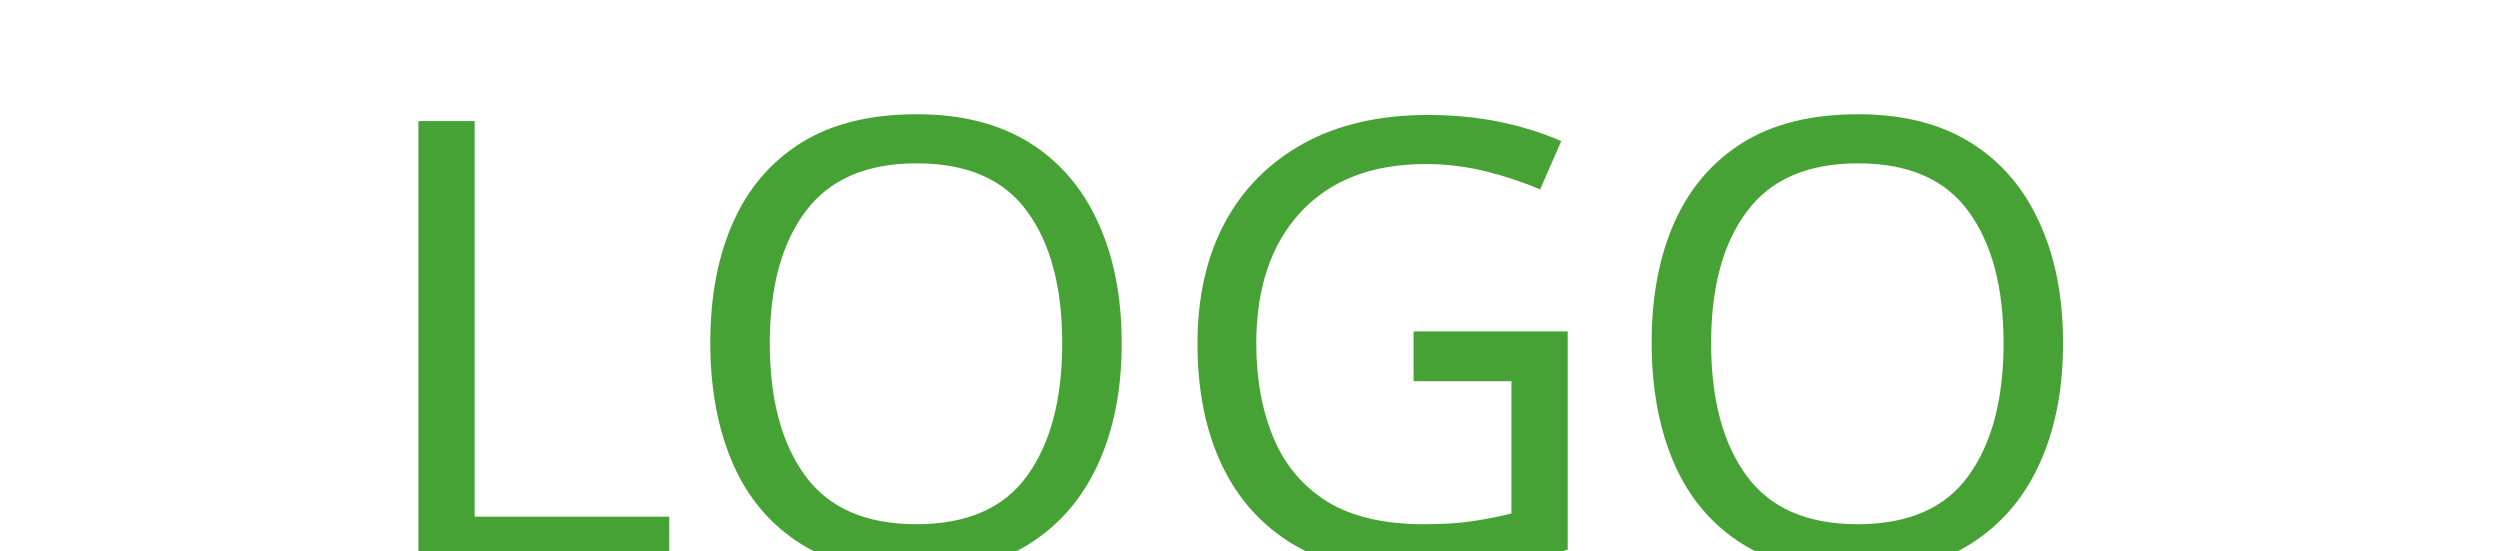
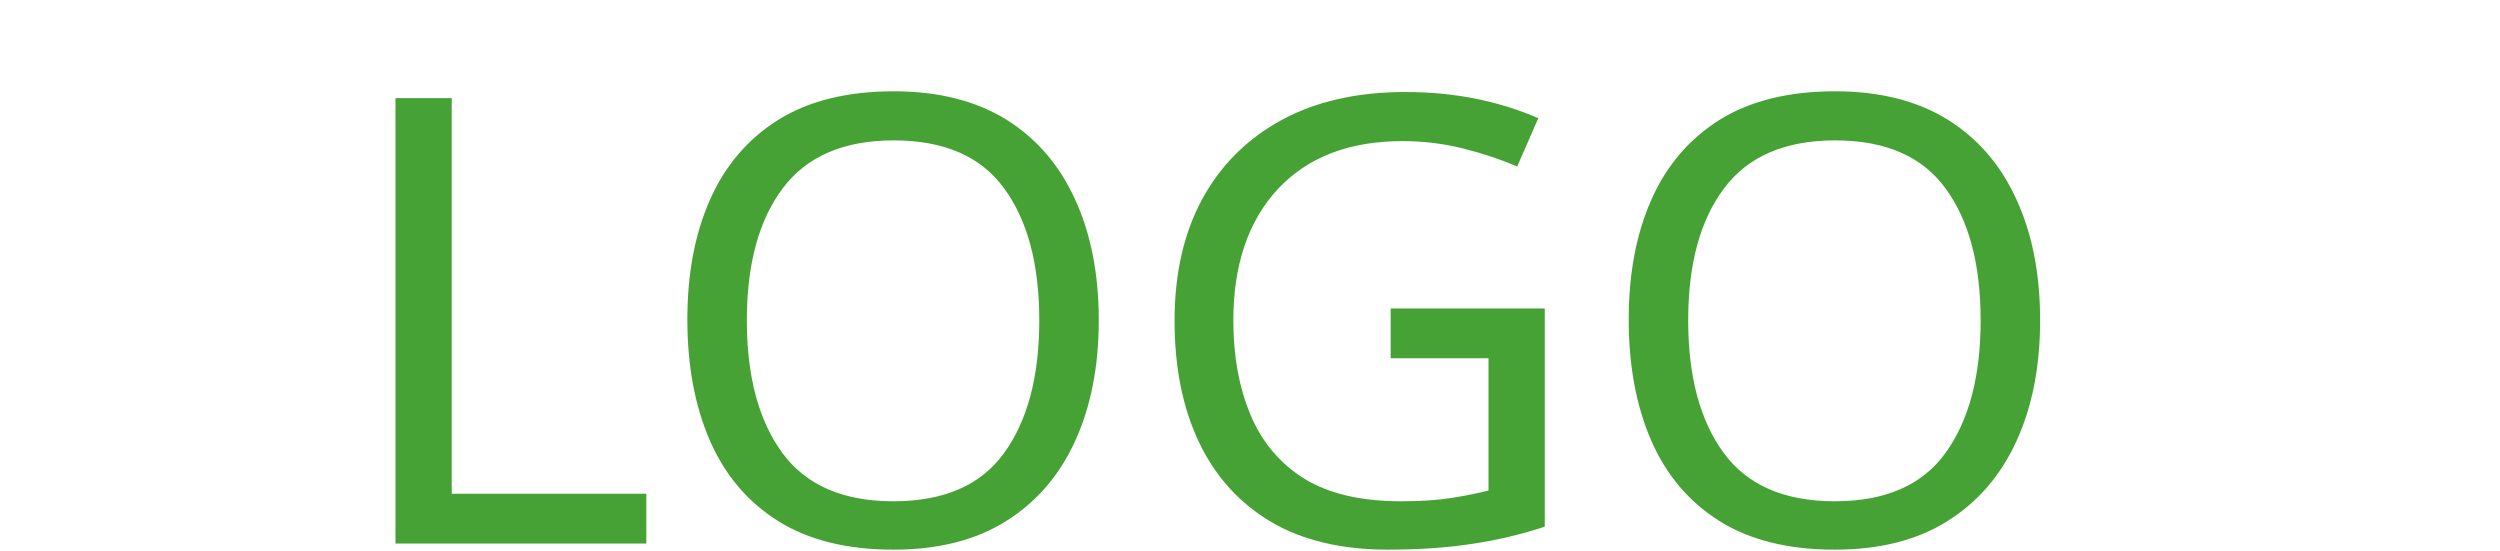
<svg xmlns="http://www.w3.org/2000/svg" viewBox="0 0 109 24">
  <defs>
    <path d="M 22.7 23.2 c 0.3 0.3 0.1 0.8 -0.4 0.8 h -5.9 c -0.3 0 -0.6 -0.1 -0.7 -0.3 l -9.4 -10.5 v 10.4 c 0 0.3 -0.2 0.5 -0.5 0.5 h -5.3 c -0.3 0 -0.5 -0.2 -0.5 -0.5 v -23 c 0 -0.3 0.2 -0.5 0.5 -0.5 h 5.3 c 0.3 0 0.5 0.2 0.5 0.5 v 9.8 l 9.1 -10 c 0.2 -0.2 0.5 -0.3 0.7 -0.3 h 5.8 c 0.4 0 0.7 0.5 0.4 0.8 l -9.9 10.6 l 10.3 11.8 z" id="b" />
    <path d="M 46 24 c -0.2 0 -0.4 -0.1 -0.5 -0.3 l -2 -4.7 h -10.7 l -2 4.7 c -0.1 0.2 -0.3 0.3 -0.5 0.3 h -5.2 c -0.4 0 -0.6 -0.4 -0.5 -0.7 l 10.8 -23 c 0.1 -0.2 0.3 -0.3 0.5 -0.3 h 4.4 c 0.2 0 0.4 0.1 0.5 0.3 l 10.8 23 c 0.2 0.3 -0.1 0.7 -0.5 0.7 h -5.1 z m -11.1 -9.7 h 6.6 l -3.3 -7.7 l -3.3 7.7 z" id="c" />
    <path d="M 55.5 24 c -0.3 0 -0.5 -0.2 -0.5 -0.5 v -23 c 0 -0.3 0.2 -0.5 0.5 -0.5 h 5.3 c 0.3 0 0.5 0.2 0.5 0.5 v 18.4 h 9.8 c 0.3 0 0.5 0.2 0.5 0.5 v 4.1 c 0 0.3 -0.2 0.5 -0.5 0.5 h -15.6 z" id="d" />
    <path d="M 75.3 0.5 c 0 -0.3 0.2 -0.5 0.5 -0.5 h 9.3 c 2.7 0 5 0.5 6.9 1.4 c 1.9 1 3.4 2.3 4.4 4.2 c 1 1.8 1.5 3.9 1.5 6.4 c 0 2.5 -0.5 4.7 -1.5 6.5 c -1 1.8 -2.5 3.2 -4.4 4.1 c -1.9 1 -4.2 1.4 -6.9 1.4 h -9.3 c -0.3 0 -0.5 -0.2 -0.5 -0.5 v -23 z m 9.4 18.5 c 2.4 0 4.1 -0.6 5.3 -1.7 c 1.2 -1.2 1.7 -2.9 1.7 -5.2 c 0 -2.3 -0.6 -4.1 -1.7 -5.2 c -1.2 -1.2 -2.9 -1.7 -5.3 -1.7 h -3.1 v 13.9 h 3.1 z" id="e" />
    <path d="M 102.9 24 c -0.3 0 -0.5 -0.2 -0.5 -0.5 v -23 c 0 -0.3 0.2 -0.5 0.5 -0.5 h 5.3 c 0.3 0 0.5 0.2 0.5 0.5 v 23 c 0 0.3 -0.2 0.5 -0.5 0.5 h -5.3 z" id="f" />
  </defs>
-   <text x="15.6" y="24.7" textLength="79.3" fill="rgba(42, 148, 21, 0.86)" font-family="'ITC Avant Garde Pro XLt'" font-size="27.2" font-weight="500">
+   <text font-weight="500" fill="rgba(42, 148, 21, 0.86)" font-family="'ITC Avant Garde Pro XLt'" font-size="27.2" textLength="79.3" x="14.6" y="23.7">
        LOGO
    </text>
</svg>
